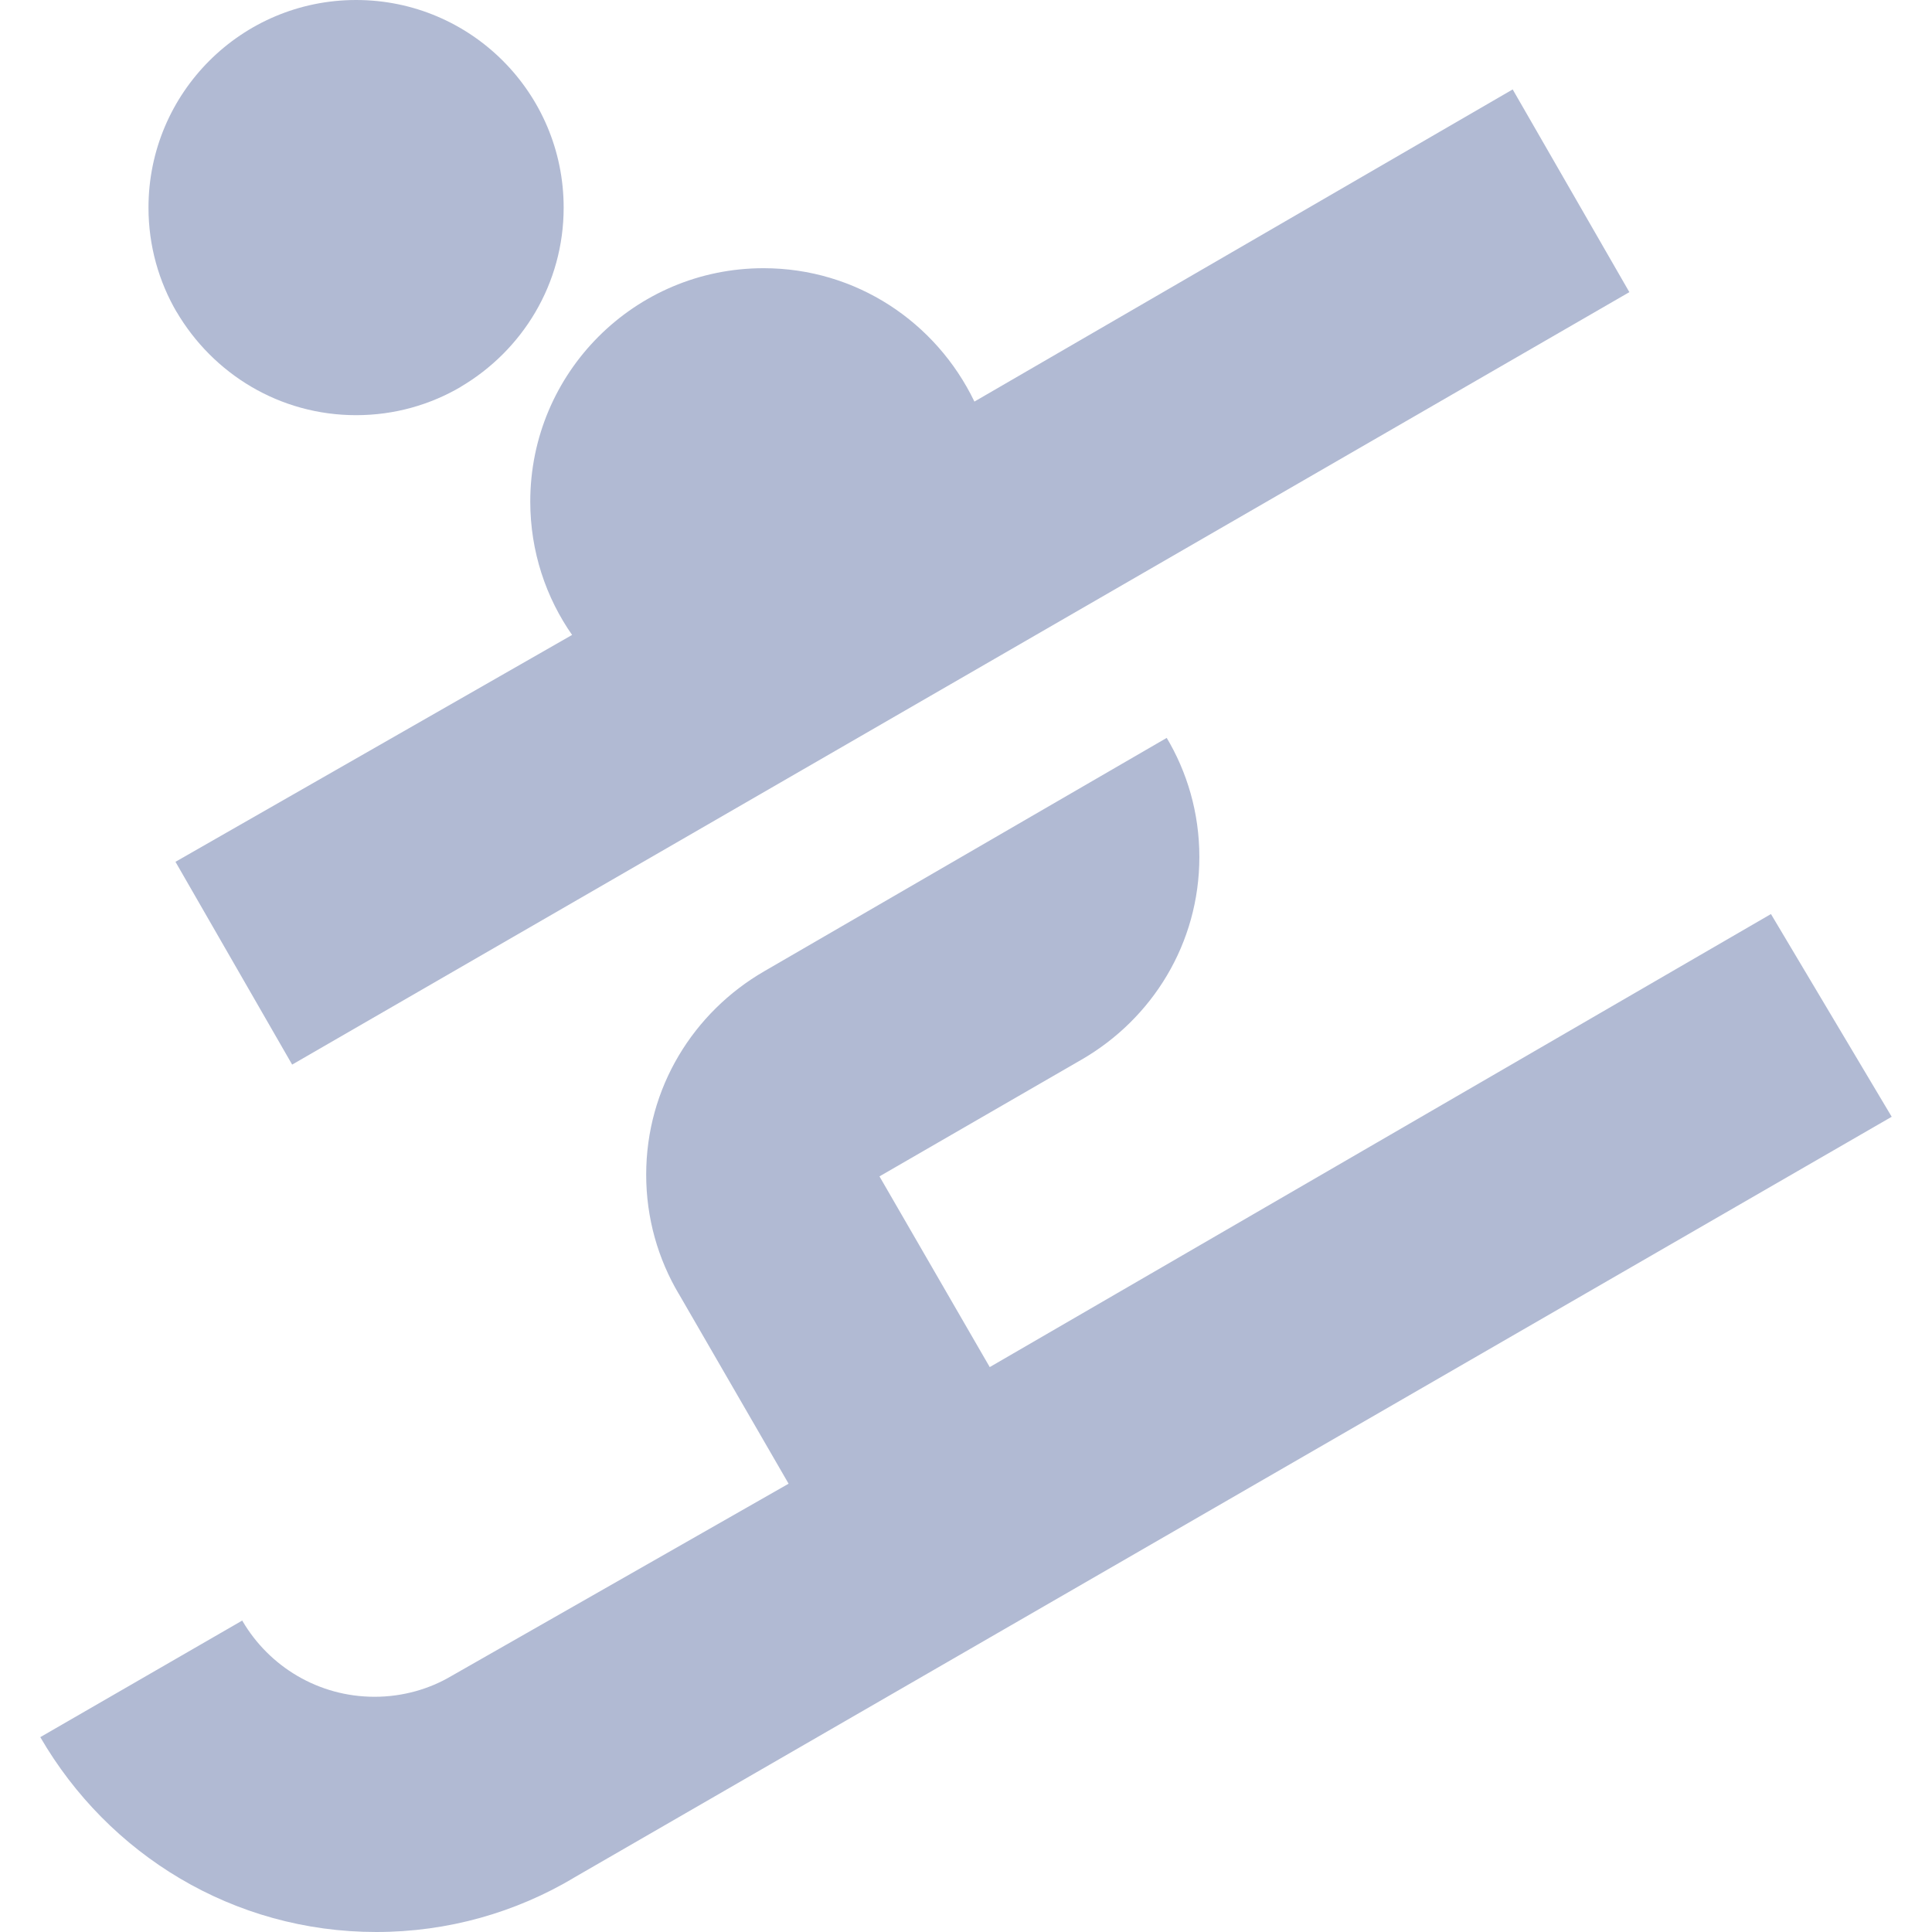
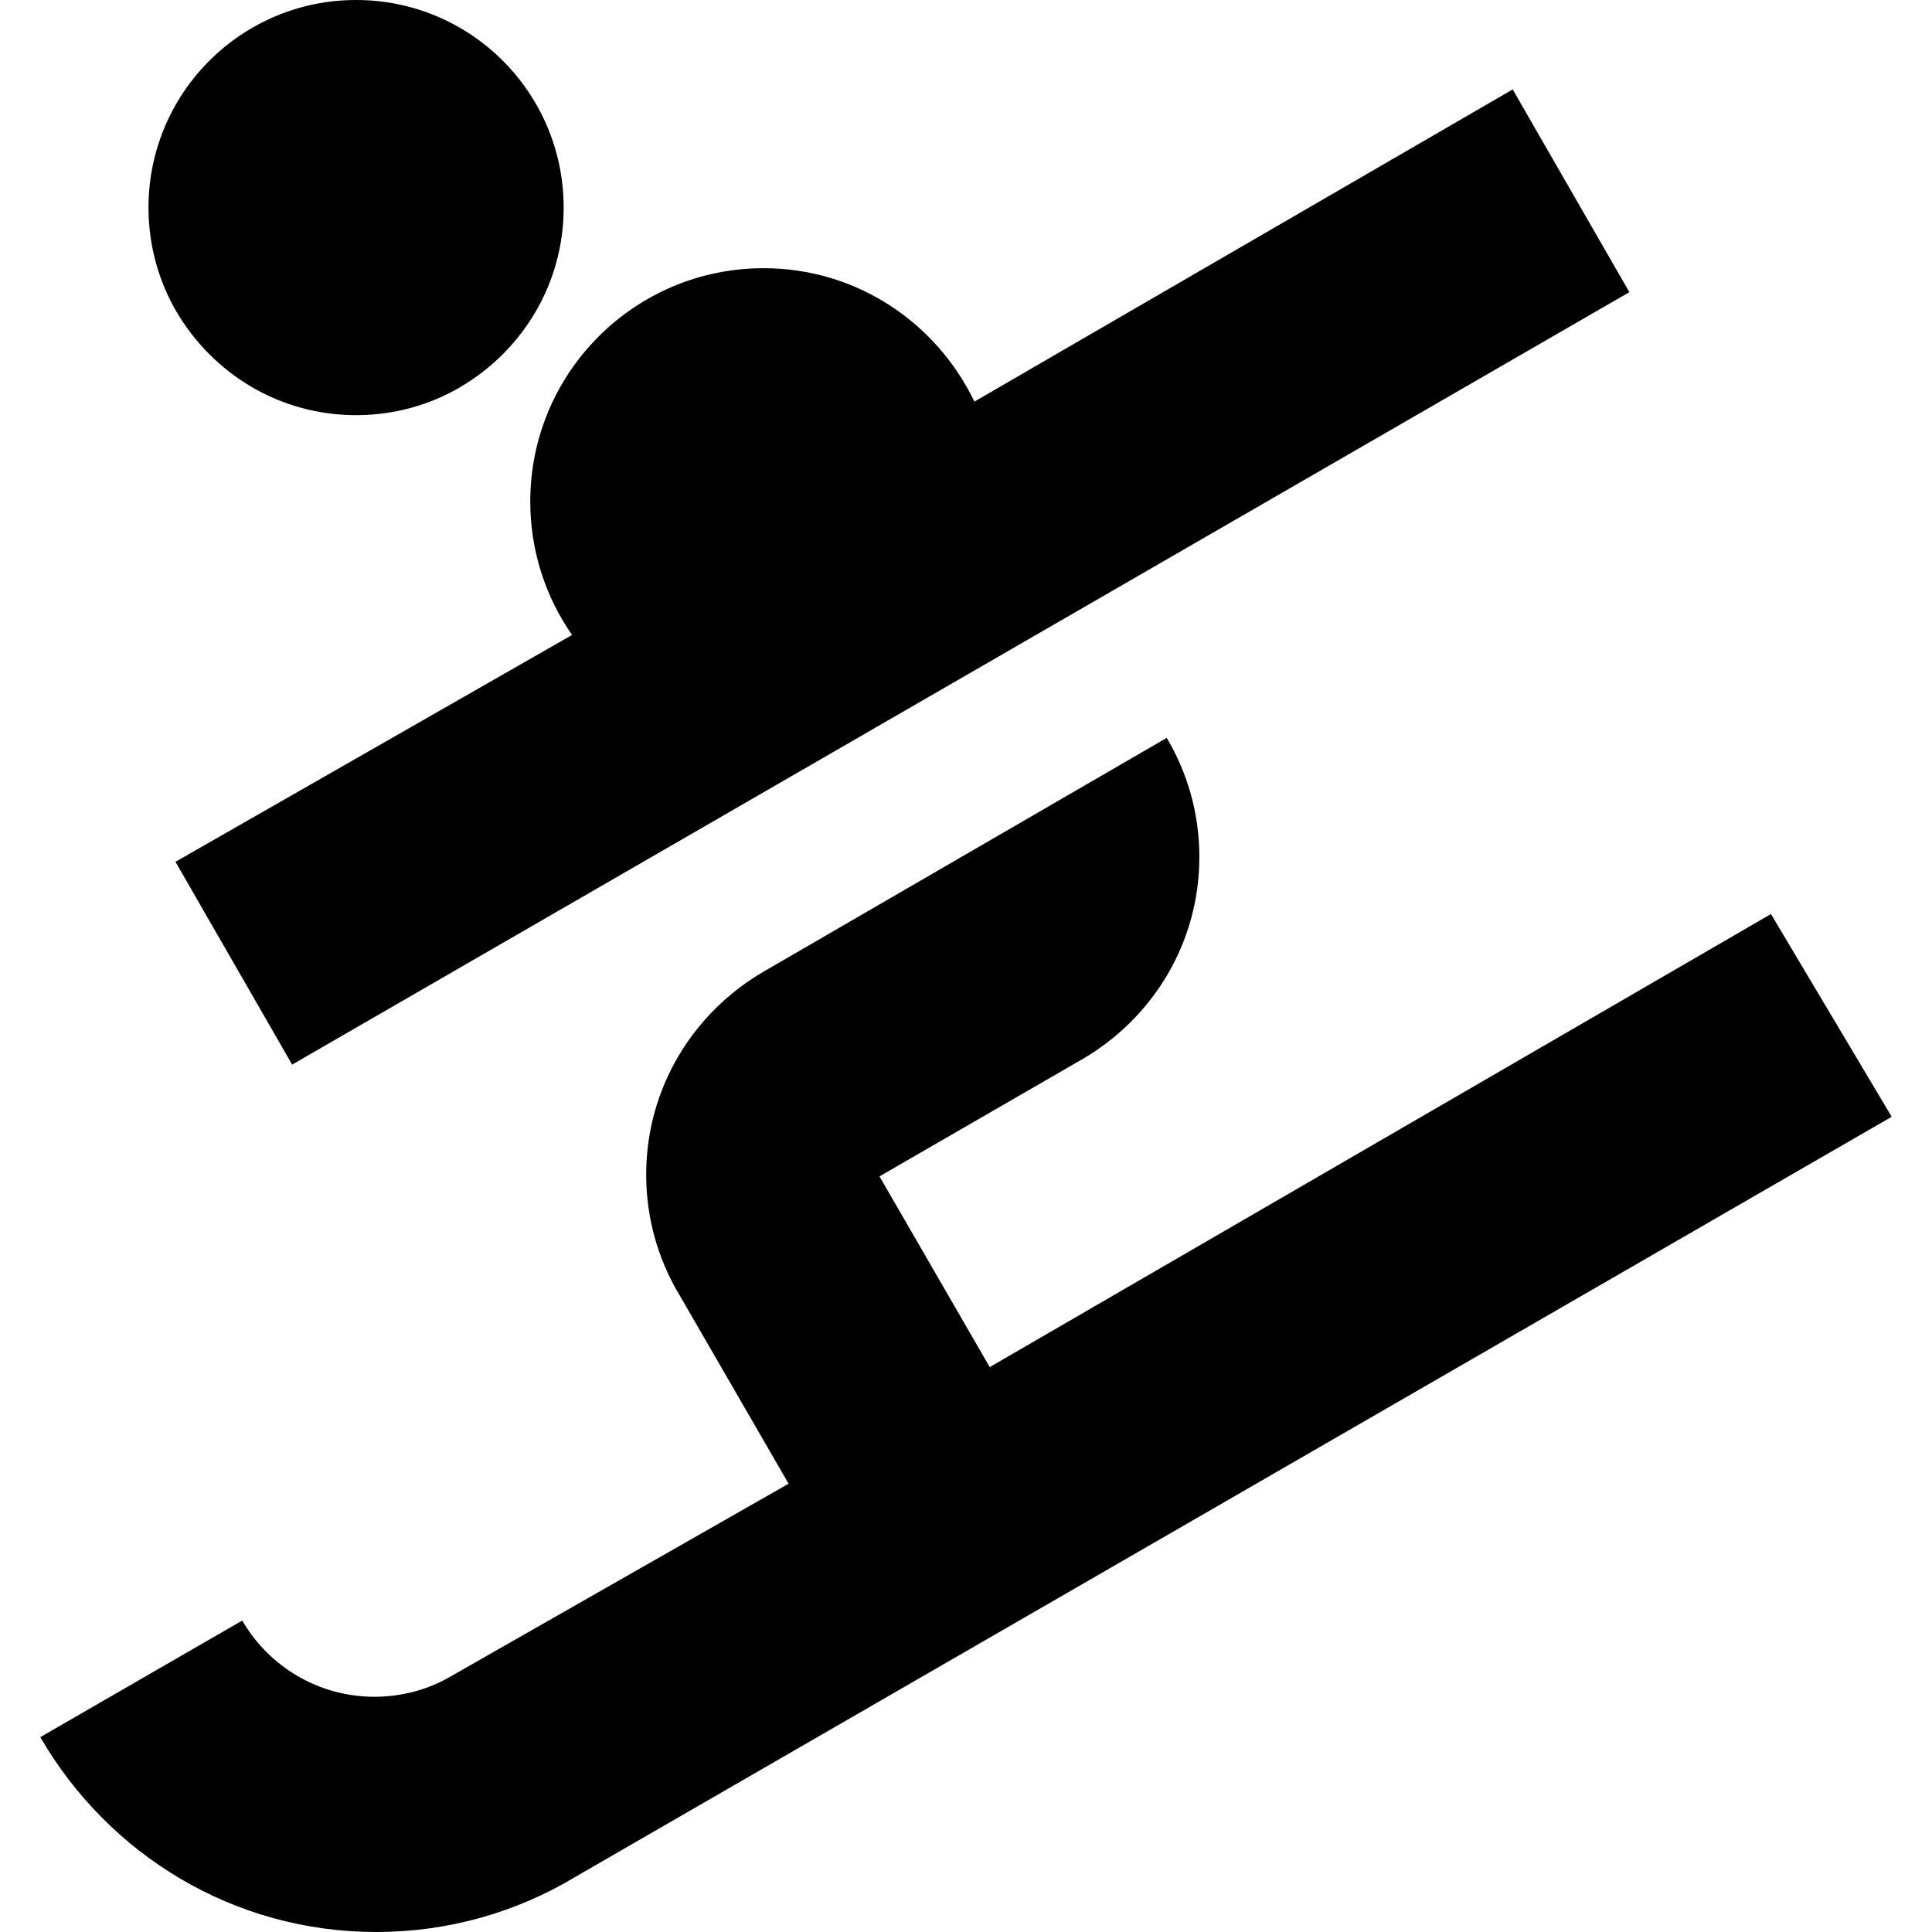
<svg xmlns="http://www.w3.org/2000/svg" width="28" height="28" viewBox="0 0 28 28" fill="none">
-   <path d="M6.672 5.609C7.574 5.079 8.169 4.113 8.169 3.009C8.169 1.347 6.823 0 5.161 0C3.499 0 2.152 1.347 2.152 3.009C2.152 3.563 2.302 4.082 2.563 4.528L2.556 4.514C3.086 5.419 4.053 6.017 5.161 6.017C5.718 6.017 6.239 5.866 6.686 5.602L6.672 5.609Z" fill="#B1BAD3" />
-   <path d="M8.291 9.202L2.543 12.49L4.234 15.429L23.614 4.234L21.923 1.296L14.122 5.82C13.567 4.668 12.408 3.887 11.066 3.887C9.198 3.887 7.685 5.401 7.685 7.269C7.685 7.992 7.912 8.663 8.298 9.212L8.291 9.202Z" fill="#B1BAD3" />
-   <path d="M25.666 13.247L14.344 19.813L12.746 17.049L15.673 15.358C16.701 14.765 17.382 13.672 17.382 12.419C17.382 11.782 17.206 11.187 16.9 10.679L16.909 10.694L11.078 14.075C10.047 14.671 9.365 15.768 9.365 17.024C9.365 17.656 9.538 18.248 9.839 18.755L9.831 18.74L11.429 21.503L6.542 24.29C6.223 24.479 5.838 24.591 5.428 24.591C4.613 24.591 3.901 24.151 3.516 23.496L3.511 23.486L0.584 25.176C1.57 26.876 3.38 28 5.453 28C6.5 28 7.479 27.713 8.318 27.214L8.292 27.228L27.416 16.185L25.666 13.247Z" fill="#B1BAD3" />
+   <path d="M6.672 5.609C7.574 5.079 8.169 4.113 8.169 3.009C8.169 1.347 6.823 0 5.161 0C3.499 0 2.152 1.347 2.152 3.009C2.152 3.563 2.302 4.082 2.563 4.528L2.556 4.514C3.086 5.419 4.053 6.017 5.161 6.017C5.718 6.017 6.239 5.866 6.686 5.602L6.672 5.609Z" fill="currentColor" />
+   <path d="M8.291 9.202L2.543 12.49L4.234 15.429L23.614 4.234L21.923 1.296L14.122 5.82C13.567 4.668 12.408 3.887 11.066 3.887C9.198 3.887 7.685 5.401 7.685 7.269C7.685 7.992 7.912 8.663 8.298 9.212L8.291 9.202Z" fill="currentColor" />
+   <path d="M25.666 13.247L14.344 19.813L12.746 17.049L15.673 15.358C16.701 14.765 17.382 13.672 17.382 12.419C17.382 11.782 17.206 11.187 16.9 10.679L16.909 10.694L11.078 14.075C10.047 14.671 9.365 15.768 9.365 17.024C9.365 17.656 9.538 18.248 9.839 18.755L9.831 18.74L11.429 21.503L6.542 24.29C6.223 24.479 5.838 24.591 5.428 24.591C4.613 24.591 3.901 24.151 3.516 23.496L3.511 23.486L0.584 25.176C1.57 26.876 3.38 28 5.453 28C6.5 28 7.479 27.713 8.318 27.214L8.292 27.228L27.416 16.185L25.666 13.247Z" fill="currentColor" />
</svg>
